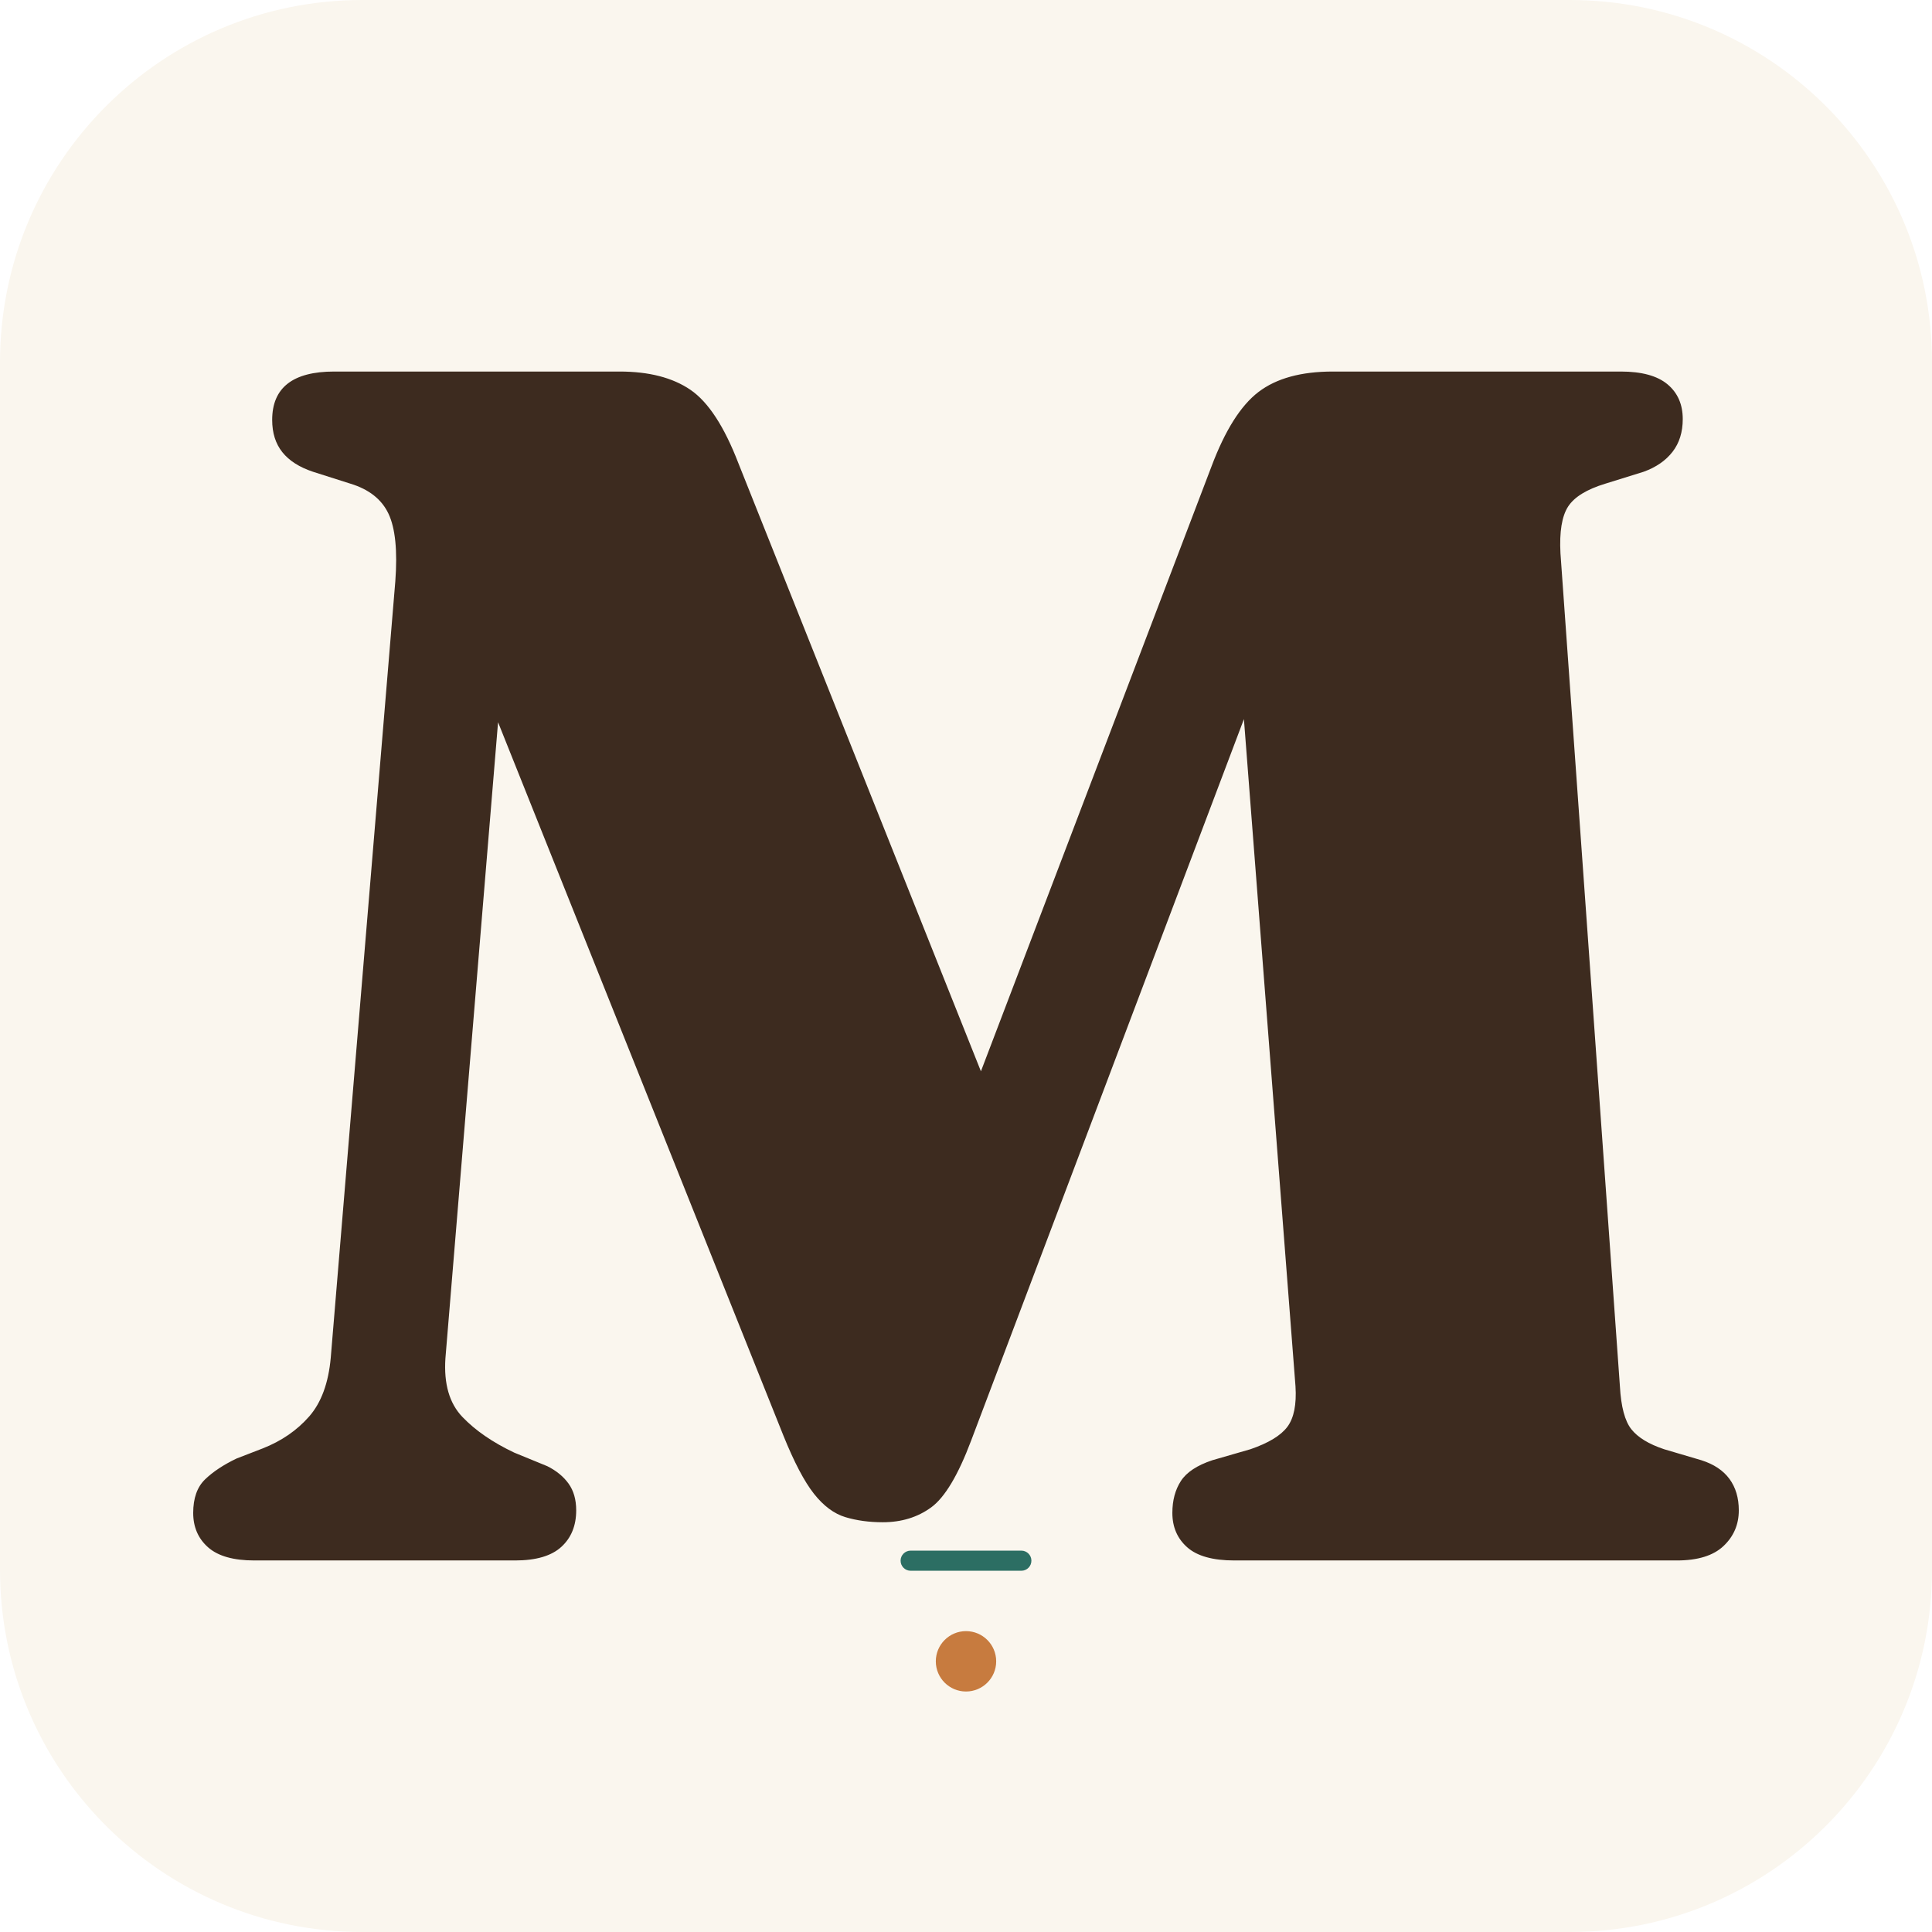
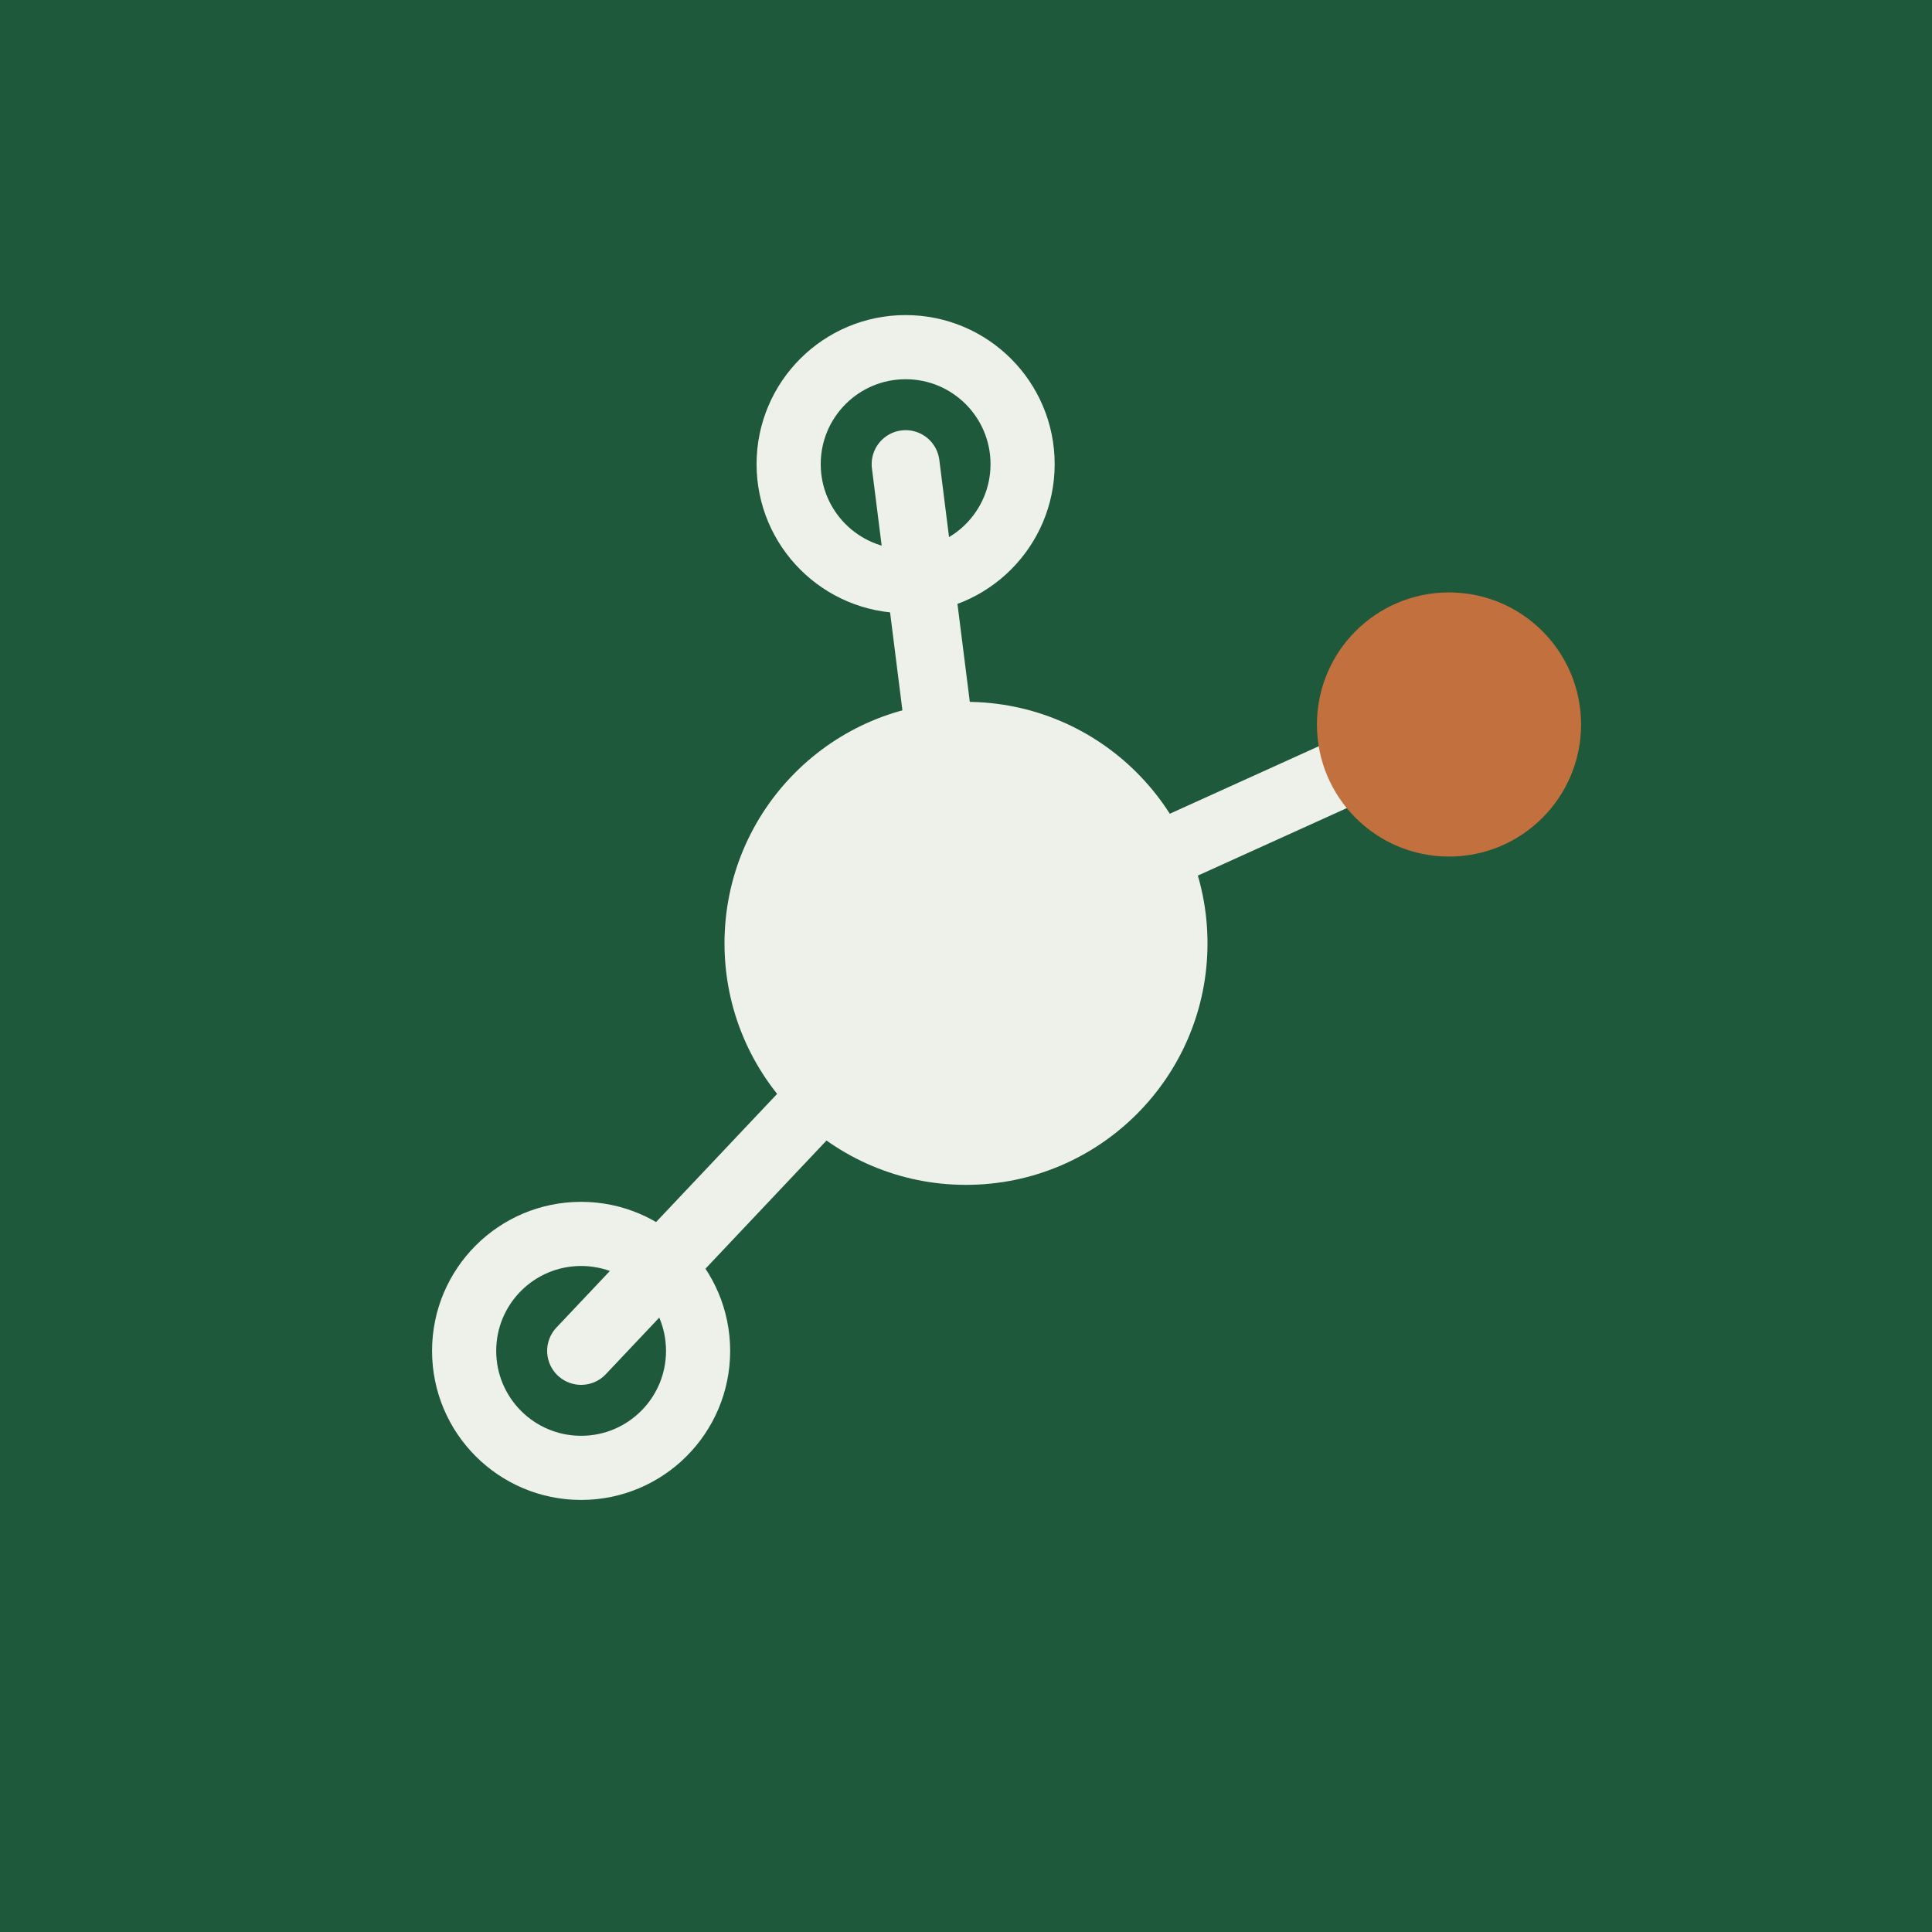
- <svg xmlns="http://www.w3.org/2000/svg" viewBox="0 0 192 192">
-   <rect width="192" height="192" rx="36" fill="#FAF6EE" />
-   <path d="M102.33 118.618 91.949 120.981 120.39 46.375Q122.416 40.974 125.074 38.949Q127.733 36.923 132.459 36.923H161.069Q164.192 36.923 165.711 38.189Q167.23 39.455 167.23 41.649Q167.23 43.59 166.217 44.898Q165.204 46.207 163.348 46.882L159.55 48.063Q156.765 48.907 155.836 50.342Q154.908 51.777 155.077 54.984L160.985 137.776Q161.153 140.814 162.124 142.038Q163.095 143.262 165.373 144.021L169.087 145.118Q170.943 145.709 171.872 146.975Q172.8 148.241 172.8 150.098Q172.8 152.207 171.281 153.642Q169.762 155.077 166.639 155.077H122.669Q119.462 155.077 117.985 153.769Q116.508 152.461 116.508 150.351Q116.508 148.494 117.352 147.186Q118.196 145.878 120.475 145.118L124.273 144.021Q126.973 143.093 127.944 141.785Q128.914 140.476 128.745 137.776L122.078 51.524L131.446 50.764L96.506 143.177Q94.565 148.325 92.54 149.802Q90.514 151.279 87.729 151.279Q85.704 151.279 84.016 150.773Q82.328 150.266 80.893 148.452Q79.458 146.637 77.855 142.671L42.24 53.633L51.186 51.355L44.265 134.991Q44.012 138.789 45.953 140.814Q47.895 142.84 51.102 144.359L54.393 145.709Q55.743 146.384 56.503 147.439Q57.262 148.494 57.262 150.098Q57.262 152.376 55.785 153.727Q54.309 155.077 51.186 155.077H25.276Q22.154 155.077 20.677 153.769Q19.2 152.461 19.2 150.351Q19.2 148.156 20.382 147.017Q21.563 145.878 23.504 144.949L26.12 143.937Q28.905 142.84 30.72 140.772Q32.535 138.704 32.872 134.906L39.286 57.769Q39.624 53.211 38.611 51.059Q37.598 48.907 34.813 48.063L31.1 46.882Q29.074 46.207 28.062 44.941Q27.049 43.675 27.049 41.734Q27.049 36.923 33.21 36.923H61.567Q65.955 36.923 68.614 38.738Q71.272 40.552 73.382 46.038Z" fill="#3D2B1F" />
-   <rect x="89.5" y="154.1" width="13" height="2" rx="1" fill="#2C6E63" />
-   <circle cx="96.0" cy="165.1" r="3" fill="#C77B3F" />
+ <svg xmlns="http://www.w3.org/2000/svg" viewBox="0 0 512 512" width="100%" height="100%">
+   <rect width="512" height="512" fill="#1E593C" />
+   <g stroke="#EEF0EA" stroke-width="18" stroke-linecap="round">
+     <line x1="256" y1="250" x2="240" y2="123" />
+     <line x1="256" y1="250" x2="384" y2="192" />
+     <line x1="256" y1="250" x2="154" y2="358" />
+   </g>
+   <circle cx="256" cy="250" r="64" fill="#EEF0EA" />
+   <circle cx="240" cy="123" r="31" fill="none" stroke="#EEF0EA" stroke-width="17" />
+   <circle cx="384" cy="192" r="35" fill="#C2703D" />
+   <circle cx="154" cy="358" r="31" fill="none" stroke="#EEF0EA" stroke-width="17" />
</svg>
